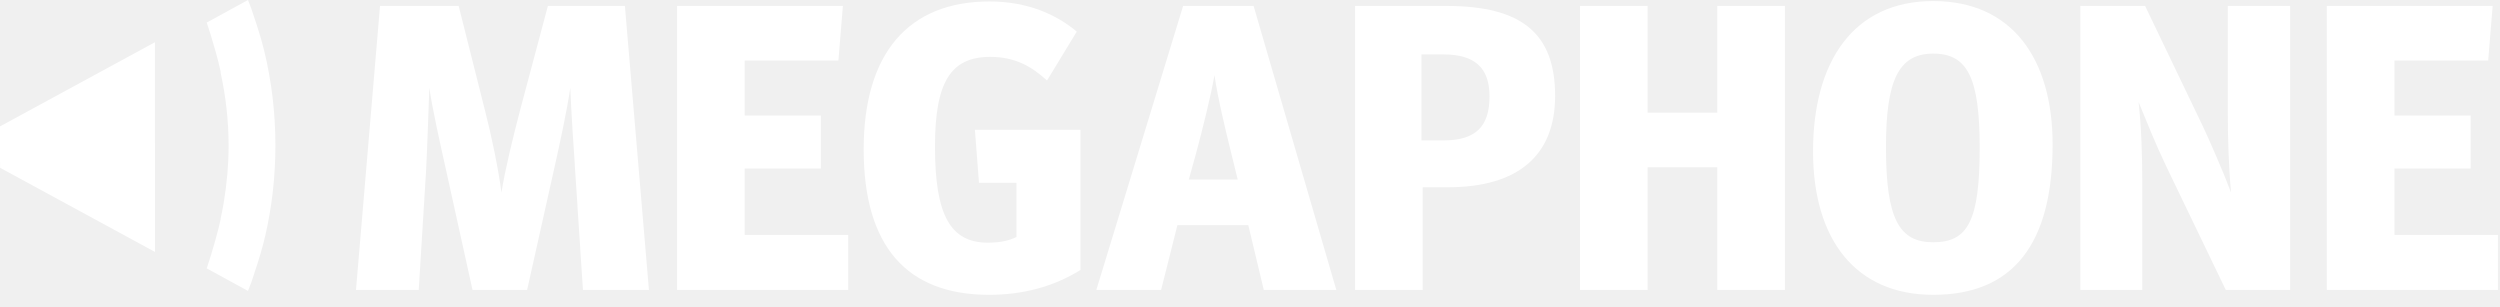
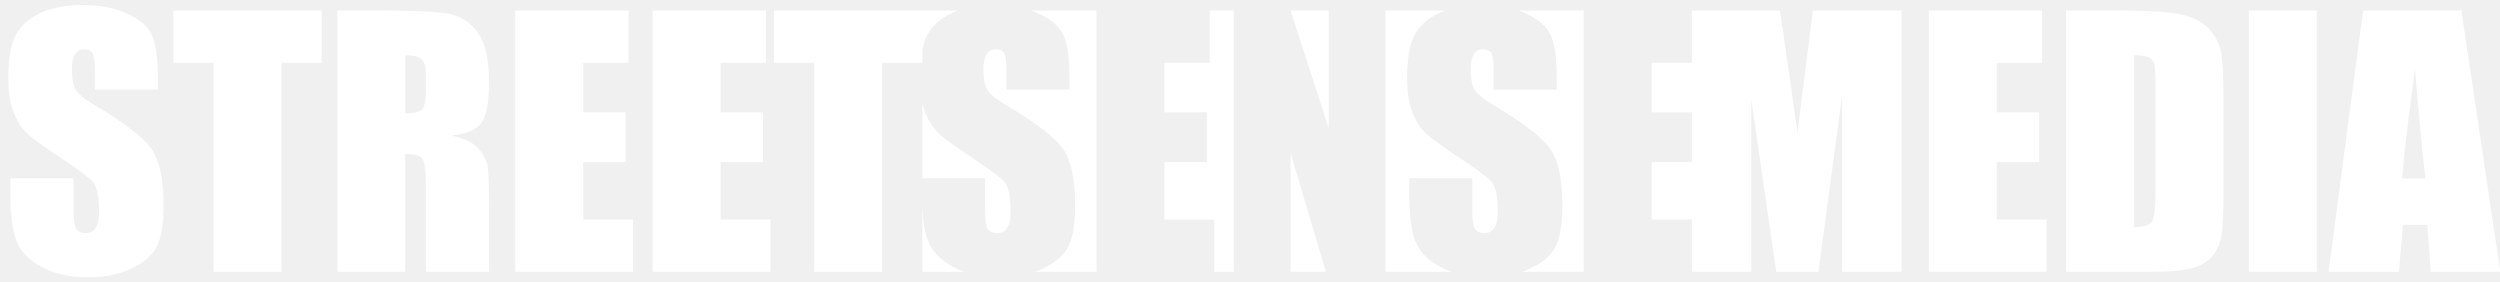
- <svg xmlns="http://www.w3.org/2000/svg" width="441px" height="54px" viewBox="0 0 441 54" version="1.1">
-   <defs>
-     <filter x="-50%" y="-50%" width="200%" height="200%" filterUnits="objectBoundingBox" id="filter-1">
-       <feOffset dx="0" dy="2" in="SourceAlpha" result="shadowOffsetOuter1" />
-       <feColorMatrix values="0 0 0 0 0   0 0 0 0 0   0 0 0 0 0  0 0 0 0.5 0" type="matrix" in="shadowOffsetOuter1" result="shadowMatrixOuter1" />
-       <feMerge>
-         <feMergeNode in="shadowMatrixOuter1" />
-         <feMergeNode in="SourceGraphic" />
-       </feMerge>
-     </filter>
-   </defs>
+ <svg xmlns="http://www.w3.org/2000/svg" width="284px" height="32px" viewBox="0 0 284 32" version="1.1">
+   <defs />
  <g id="Page-1" stroke="none" stroke-width="1" fill="none" fill-rule="evenodd">
-     <g id="header-logo" fill="#FFFFFF">
-       <g id="Page-1">
-         <path d="M67.036,1.048 L80.908,1.048 L85.579,19.592 C86.658,23.76 87.951,29.942 88.454,33.966 C89.101,29.869 90.61,23.76 91.688,19.663 L96.648,1.048 L110.232,1.048 L114.472,51.144 L102.829,51.144 L101.463,30.157 C101.176,25.917 100.745,19.376 100.601,15.495 C100.026,19.448 98.732,25.413 97.798,29.582 L92.983,51.144 L83.351,51.144 L78.608,29.654 C77.673,25.413 76.308,19.448 75.733,15.495 C75.589,19.448 75.373,25.988 75.158,30.157 L73.864,51.144 L62.796,51.144 L67.036,1.048 Z" id="Fill-1" />
-         <polygon id="Fill-3" points="119.433 1.048 148.686 1.048 147.895 10.68 131.364 10.68 131.364 20.382 144.804 20.382 144.804 29.726 131.364 29.726 131.364 41.441 149.62 41.441 149.62 51.144 119.433 51.144" />
-         <path d="M152.352,26.348 C152.352,9.386 160.258,0.258 174.561,0.258 C181.245,0.258 186.348,2.558 189.941,5.577 L184.694,14.202 C182.107,11.83 179.16,10.033 174.704,10.033 C167.732,10.033 164.93,14.418 164.93,25.845 C164.93,37.993 167.661,42.807 174.273,42.807 C176.429,42.807 178.011,42.449 179.304,41.801 L179.304,32.243 L172.692,32.243 L171.973,22.898 L190.589,22.898 L190.589,47.623 C185.773,50.642 180.239,52.007 174.489,52.007 C159.97,52.007 152.352,43.454 152.352,26.348" id="Fill-5" />
-         <path d="M207.695,39.717 L204.82,51.145 L193.392,51.145 L208.701,1.049 L221.136,1.049 L235.726,51.145 L222.932,51.145 L220.201,39.717 L207.695,39.717 Z M218.332,31.667 L217.182,26.995 C216.176,22.898 214.811,17.293 214.236,13.268 C213.517,17.293 212.079,22.97 211.001,26.995 L209.707,31.667 L218.332,31.667 Z" id="Fill-7" />
-         <path d="M239.033,1.048 L255.133,1.048 C268.502,1.048 274.323,5.935 274.323,16.932 C274.323,27.354 267.853,33.032 255.42,33.032 L250.963,33.032 L250.963,51.144 L239.033,51.144 L239.033,1.048 Z M254.63,24.767 C260.306,24.767 262.752,22.322 262.752,17.004 C262.752,11.973 260.163,9.601 254.63,9.601 L250.748,9.601 L250.748,24.767 L254.63,24.767 Z" id="Fill-9" />
-         <polygon id="Fill-11" points="278.708 1.048 290.639 1.048 290.639 19.879 302.93 19.879 302.93 1.048 314.859 1.048 314.859 51.144 302.93 51.144 302.93 29.51 290.639 29.51 290.639 51.144 278.708 51.144" />
-         <path d="M319.82,26.707 C319.82,10.967 326.863,0.186 341.022,0.186 C354.894,0.186 362.081,10.32 362.081,25.485 C362.081,42.95 355.182,52.007 341.022,52.007 C327.367,52.007 319.82,42.305 319.82,26.707 M349.216,26.061 C349.216,13.698 347.06,9.457 341.022,9.457 C334.841,9.457 332.685,14.273 332.685,25.988 C332.685,38.71 335.057,42.734 341.022,42.734 C347.132,42.734 349.216,38.997 349.216,26.061" id="Fill-13" />
-         <path d="M366.969,1.048 L378.398,1.048 L388.675,22.467 C389.753,24.767 392.125,30.157 393.563,33.966 C393.131,29.438 392.988,24.263 392.988,20.167 L392.988,1.048 L403.984,1.048 L403.984,51.144 L392.628,51.144 L382.206,29.51 C380.267,25.485 378.828,21.82 377.247,18.01 C377.75,22.538 377.895,27.714 377.895,31.882 L377.895,51.144 L366.969,51.144 L366.969,1.048 Z" id="Fill-16" />
-         <polygon id="Fill-18" points="410.452 1.049 410.452 51.145 440.639 51.145 440.639 41.442 422.384 41.442 422.384 29.727 435.824 29.727 435.824 20.383 422.384 20.383 422.384 10.68 438.915 10.68 439.706 1.049" />
-         <path d="M27.347,44.449 L27.327,7.45 L0,22.296 L0.001,23.663 C0.001,23.667 0,23.669 0,23.673 L0,27.819 C0,27.821 0.001,27.822 0.001,27.824 L0.015,29.599 L27.347,44.449 Z" id="Fill-20" />
-         <path d="M46.55,8.723 C45.961,6.325 44.81,2.912 44.402,1.725 L44.404,1.723 L44.369,1.63 C44.298,1.423 44.253,1.296 44.253,1.296 C44.237,1.249 44.213,1.209 44.191,1.165 L43.746,0 L36.466,3.979 L37.206,6.277 L37.208,6.275 C37.643,7.698 38.488,10.553 38.938,12.702 C38.941,12.715 38.943,12.727 38.945,12.74 L38.903,12.758 C39.851,17.075 40.325,21.392 40.325,25.707 C40.325,28.995 40.03,32.376 39.449,35.848 C39.291,36.765 39.116,37.681 38.915,38.597 L38.934,38.605 C38.931,38.621 38.929,38.637 38.926,38.653 C38.479,40.786 37.645,43.611 37.207,45.045 L37.206,45.045 L36.466,47.341 L43.746,51.322 L44.173,50.203 C44.197,50.156 44.224,50.11 44.242,50.059 C44.242,50.059 44.29,49.92 44.37,49.689 L44.404,49.599 L44.402,49.598 C44.819,48.382 45.954,45.01 46.538,42.632 C46.605,42.36 46.662,42.088 46.724,41.814 L46.739,41.82 C47.966,36.56 48.581,31.17 48.581,25.65 C48.581,19.867 47.902,14.226 46.55,8.723" id="Fill-22" />
+     <g id="SSM-Revision-2-BLUE-ORANGE-RGB" transform="translate(0.946321, -0.050308)" fill="#FFFFFF">
+       <polygon id="Fill-1" points="149.993 14.615 145.666 1.249 149.993 1.249" />
+       <path d="M109.525,18.005 C111.441,19.263 112.65,20.158 113.14,20.696 C113.615,21.235 113.853,22.38 113.853,24.122 C113.853,24.919 113.727,25.52 113.475,25.918 C113.23,26.331 112.846,26.526 112.336,26.526 C111.818,26.526 111.462,26.366 111.259,26.05 C111.056,25.737 110.959,25.024 110.959,23.905 L110.959,20.298 L103.828,20.298 L103.828,11.749 C103.919,12.147 104.031,12.511 104.164,12.846 C104.569,13.86 105.094,14.657 105.709,15.23 C106.338,15.81 107.61,16.726 109.525,18.005" id="Fill-4" />
+       <path d="M108.596,30.93 L103.828,30.93 L103.828,23.681 C103.905,25.219 104.122,26.457 104.464,27.393 C104.919,28.603 105.877,29.595 107.337,30.377 C107.736,30.588 108.155,30.777 108.596,30.93" id="Fill-5" />
+       <g id="Group">
+         <polygon id="Fill-2" points="139.214 30.93 136.998 30.93 136.998 24.988 131.329 24.988 131.329 18.46 136.152 18.46 136.152 12.811 131.329 12.811 131.329 7.184 136.48 7.184 136.48 1.242 139.214 1.242" />
+         <path d="M120.542,10.225 L120.542,9.057 C120.542,6.695 120.319,5.023 119.864,4.045 C119.396,3.053 118.466,2.241 117.054,1.592 C116.775,1.466 116.481,1.347 116.18,1.242 L123.611,1.249 L123.611,30.93 L116.614,30.93 C116.942,30.812 117.264,30.679 117.578,30.532 C118.99,29.861 119.948,29.015 120.444,28.008 C120.941,27.009 121.185,25.45 121.185,23.339 C121.185,20.424 120.745,18.319 119.85,17.013 C118.956,15.705 116.795,14.028 113.356,11.993 C112.161,11.28 111.434,10.679 111.175,10.176 C110.903,9.673 110.777,8.924 110.777,7.939 C110.777,7.162 110.896,6.59 111.133,6.212 C111.371,5.835 111.72,5.646 112.182,5.646 C112.615,5.646 112.923,5.786 113.105,6.066 C113.286,6.345 113.377,7.002 113.377,8.03 L113.377,10.225 L120.542,10.225 Z" id="Fill-3" />
+         <path d="M103.828,1.242 L107.883,1.242 C107.659,1.326 107.442,1.41 107.233,1.508 C105.939,2.102 104.996,2.926 104.423,3.975 C104.178,4.423 103.982,4.975 103.842,5.639 L103.842,7.184 L99.257,7.184 L99.257,30.93 L91.546,30.93 L91.546,7.184 L86.974,7.184 L86.974,1.249 L103.828,1.249 L103.828,1.242" id="Fill-6" />
+         <polyline id="Fill-7" points="86.576 24.988 86.576 30.93 73.189 30.93 73.189 1.249 86.059 1.249 86.059 7.184 80.914 7.184 80.914 12.811 85.73 12.811 85.73 18.46 80.914 18.46 80.914 24.988 86.576 24.988" />
+         <polyline id="Fill-8" points="70.973 24.988 70.973 30.93 57.587 30.93 57.587 1.249 70.456 1.249 70.456 7.184 65.311 7.184 65.311 12.811 70.128 12.811 70.128 18.46 65.311 18.46 65.311 24.988 70.973 24.988" />
+         <path d="M47.437,10.246 L47.437,8.617 C47.437,7.673 47.269,7.058 46.927,6.765 C46.591,6.471 45.976,6.324 45.088,6.324 L45.088,12.923 C45.955,12.923 46.563,12.804 46.913,12.566 C47.262,12.329 47.437,11.553 47.437,10.246 Z M54.602,23.101 L54.602,30.93 L47.437,30.93 L47.437,21.067 C47.437,19.473 47.304,18.494 47.052,18.11 C46.808,17.733 46.151,17.544 45.088,17.544 L45.088,30.93 L37.371,30.93 L37.371,1.249 L42.83,1.249 C46.472,1.249 48.94,1.381 50.226,1.662 C51.519,1.948 52.568,2.668 53.379,3.822 C54.197,4.975 54.602,6.813 54.602,9.351 C54.602,11.658 54.315,13.21 53.735,14.007 C53.169,14.804 52.036,15.279 50.345,15.433 C51.876,15.817 52.903,16.32 53.435,16.957 C53.952,17.593 54.28,18.172 54.406,18.704 C54.539,19.235 54.602,20.703 54.602,23.101 L54.602,23.101 Z" id="Fill-9" />
+         <polyline id="Fill-10" points="35.602 1.249 35.602 7.184 31.023 7.184 31.023 30.93 23.306 30.93 23.306 7.184 18.734 7.184 18.734 1.249 35.602 1.249" />
+         <path d="M16.295,17.013 C17.189,18.319 17.637,20.424 17.637,23.339 C17.637,25.45 17.385,27.009 16.889,28.008 C16.399,29.015 15.442,29.861 14.023,30.532 C12.604,31.21 10.961,31.553 9.074,31.553 C7.011,31.553 5.243,31.161 3.789,30.377 C2.321,29.595 1.363,28.603 0.916,27.393 C0.461,26.177 0.238,24.464 0.238,22.234 L0.238,20.298 L7.403,20.298 L7.403,23.905 C7.403,25.024 7.508,25.737 7.703,26.05 C7.913,26.366 8.27,26.526 8.78,26.526 C9.297,26.526 9.675,26.331 9.926,25.918 C10.178,25.52 10.304,24.919 10.304,24.122 C10.304,22.38 10.066,21.235 9.591,20.696 C9.101,20.158 7.892,19.263 5.977,18.005 C4.054,16.726 2.789,15.81 2.16,15.23 C1.538,14.657 1.021,13.86 0.615,12.846 C0.203,11.833 0,10.539 0,8.96 C0,6.688 0.287,5.023 0.874,3.975 C1.447,2.926 2.384,2.102 3.684,1.508 C4.977,0.921 6.543,0.62 8.374,0.62 C10.381,0.62 12.093,0.942 13.498,1.592 C14.911,2.241 15.847,3.053 16.309,4.045 C16.763,5.023 16.994,6.695 16.994,9.057 L16.994,10.225 L9.828,10.225 L9.828,8.03 C9.828,7.002 9.731,6.345 9.549,6.066 C9.367,5.786 9.06,5.646 8.633,5.646 C8.165,5.646 7.815,5.835 7.578,6.212 C7.34,6.59 7.221,7.162 7.221,7.939 C7.221,8.924 7.354,9.673 7.62,10.176 C7.878,10.679 8.612,11.28 9.808,11.993 C13.24,14.028 15.4,15.705 16.295,17.013" id="Fill-11" />
      </g>
+       <path d="M163.238,1.244 C163.013,1.325 162.796,1.413 162.585,1.509 C161.289,2.103 160.351,2.923 159.775,3.974 C159.194,5.025 158.905,6.691 158.905,8.962 C158.905,10.539 159.105,11.835 159.519,12.848 C159.925,13.862 160.445,14.657 161.064,15.233 C161.69,15.808 162.96,16.728 164.882,18.004 C166.796,19.263 168.004,20.157 168.492,20.696 C168.968,21.234 169.206,22.38 169.206,24.125 C169.206,24.92 169.08,25.521 168.83,25.921 C168.58,26.328 168.199,26.528 167.685,26.528 C167.172,26.528 166.815,26.365 166.609,26.052 C166.408,25.734 166.308,25.02 166.308,23.906 L166.308,20.295 L159.143,20.295 L159.143,22.235 C159.143,24.463 159.368,26.178 159.819,27.392 C160.269,28.6 161.226,29.595 162.691,30.377 C163.087,30.589 163.506,30.773 163.947,30.928 L143.362,30.928 L145.663,30.928 L145.663,17.762 L145.699,17.556 L149.68,30.928 L156.446,30.928 L156.446,1.246 L163.238,1.244 Z M215.068,1.246 L215.068,30.928 L208.321,30.928 L208.321,10.89 L205.625,30.928 L200.837,30.928 L197.996,11.346 L197.996,30.928 L191.414,30.928 L171.966,30.928 C172.299,30.812 172.619,30.681 172.929,30.533 C174.344,29.857 175.301,29.012 175.796,28.011 C176.29,27.01 176.54,25.452 176.54,23.336 C176.54,20.427 176.096,18.318 175.2,17.01 C174.305,15.702 172.148,14.03 168.712,11.991 C167.516,11.278 166.784,10.676 166.527,10.176 C166.258,9.675 166.127,8.924 166.127,7.935 C166.127,7.166 166.246,6.59 166.484,6.214 C166.722,5.833 167.072,5.645 167.535,5.645 C167.967,5.645 168.273,5.783 168.455,6.064 C168.636,6.347 168.73,7.003 168.73,8.029 L168.73,10.226 L175.896,10.226 L175.896,9.056 C175.896,6.697 175.671,5.025 175.214,4.043 C174.751,3.054 173.818,2.241 172.403,1.59 C172.125,1.462 171.834,1.347 171.532,1.244 C174.833,1.244 177.309,1.245 178.96,1.245 C183.912,1.245 191.34,1.245 201.244,1.246 C201.538,3.03 201.844,5.132 202.176,7.554 L203.239,15.108 L204.998,1.246 L215.068,1.246 Z M191.249,30.928 L191.249,24.989 L186.684,24.989 L186.684,18.462 L191.249,18.462 L191.249,12.811 L186.684,12.811 L186.684,7.185 L191.249,7.185 L191.249,1.246 L178.962,1.246 L178.962,30.928 L191.249,30.928 Z M218.165,1.246 L231.038,1.246 L231.038,7.185 L225.888,7.185 L225.888,12.811 L230.706,12.811 L230.706,18.462 L225.888,18.462 L225.888,24.989 L231.551,24.989 L231.551,30.928 L218.165,30.928 L218.165,1.246 Z M233.766,1.246 L239.543,1.246 C243.273,1.246 245.788,1.415 247.103,1.759 C248.417,2.103 249.418,2.66 250.1,3.442 C250.789,4.225 251.214,5.1 251.389,6.058 C251.558,7.016 251.646,8.899 251.646,11.715 L251.646,22.11 C251.646,24.776 251.521,26.554 251.264,27.455 C251.014,28.349 250.582,29.056 249.956,29.563 C249.33,30.07 248.561,30.421 247.647,30.627 C246.727,30.828 245.35,30.928 243.504,30.928 L233.766,30.928 L233.766,1.246 Z M241.489,6.321 L241.489,25.846 C242.597,25.846 243.285,25.627 243.542,25.182 C243.798,24.732 243.923,23.518 243.923,21.54 L243.923,10.007 C243.923,8.662 243.879,7.804 243.798,7.422 C243.71,7.047 243.517,6.766 243.21,6.59 C242.904,6.414 242.327,6.321 241.489,6.321 Z M254.518,30.928 L262.241,30.928 L262.241,1.246 L254.518,1.246 L254.518,30.928 Z M278.669,1.246 L283.086,30.928 L275.182,30.928 L274.8,25.589 L272.029,25.589 L271.571,30.928 L263.58,30.928 L267.503,1.246 L278.669,1.246 Z M274.582,20.332 C274.187,16.972 273.799,12.817 273.404,7.879 C272.623,13.555 272.135,17.704 271.941,20.332 L274.582,20.332 L274.582,20.332 Z" id="Fill-12" />
    </g>
  </g>
</svg>
